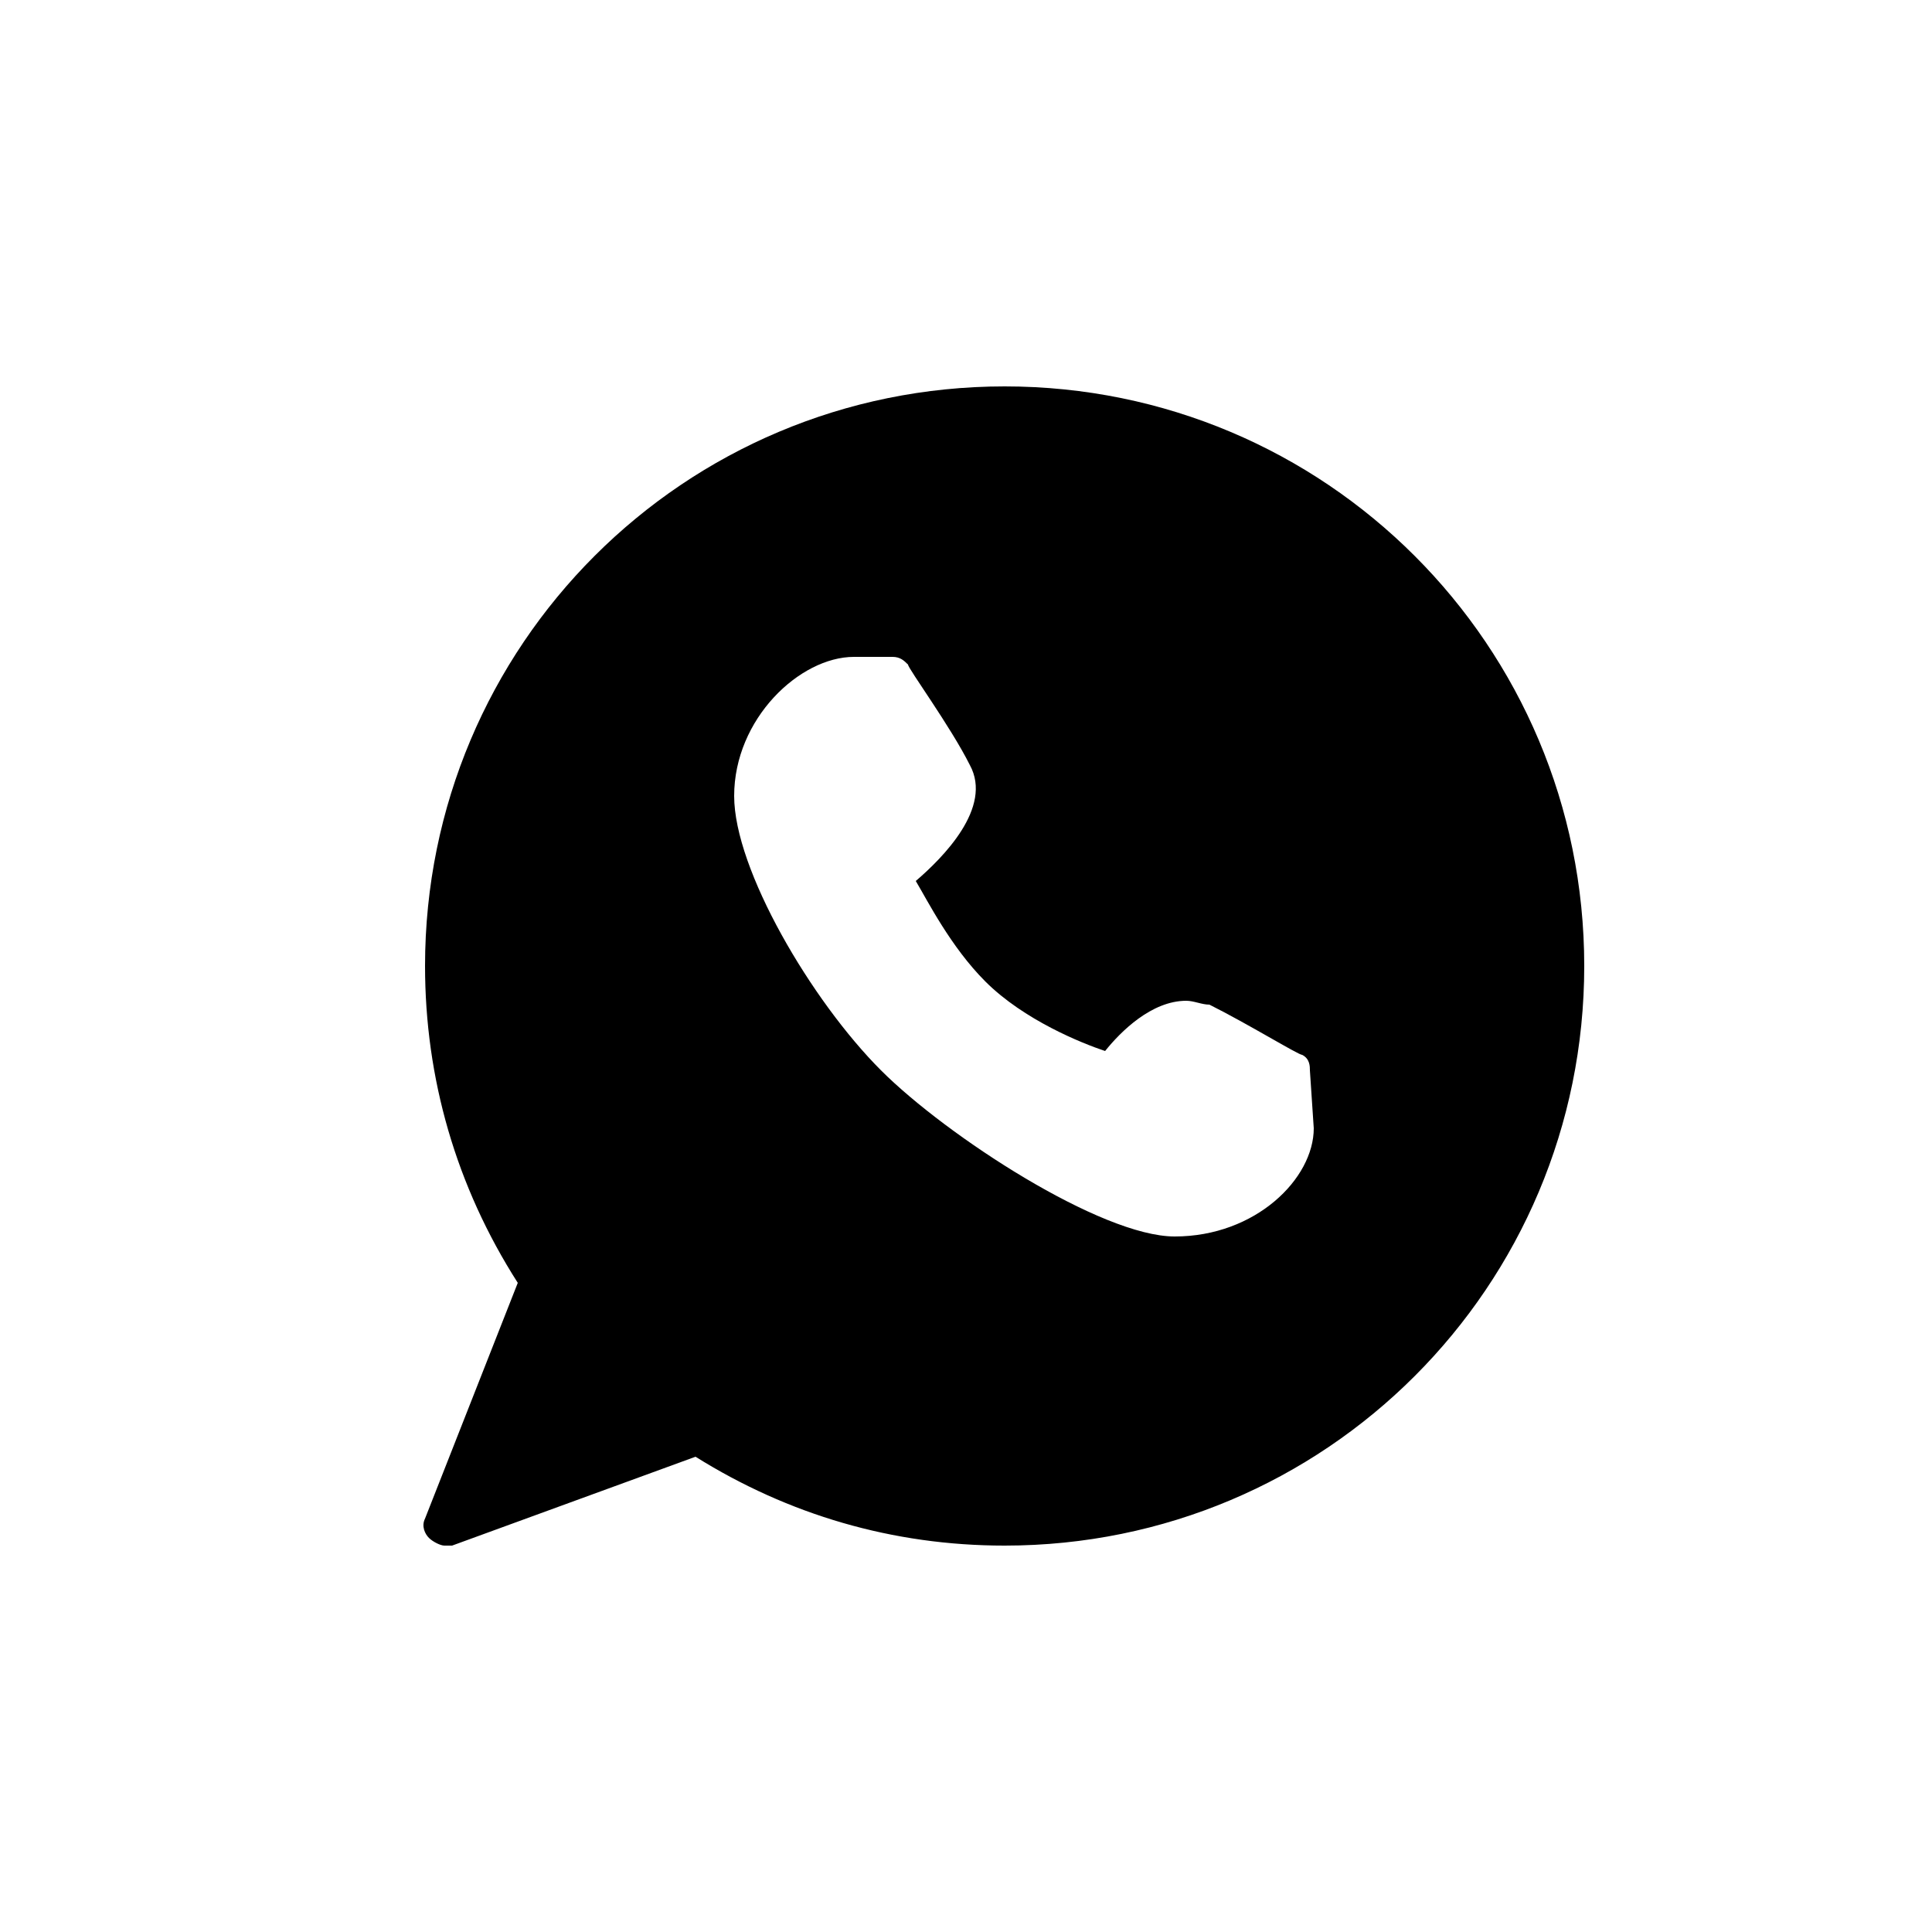
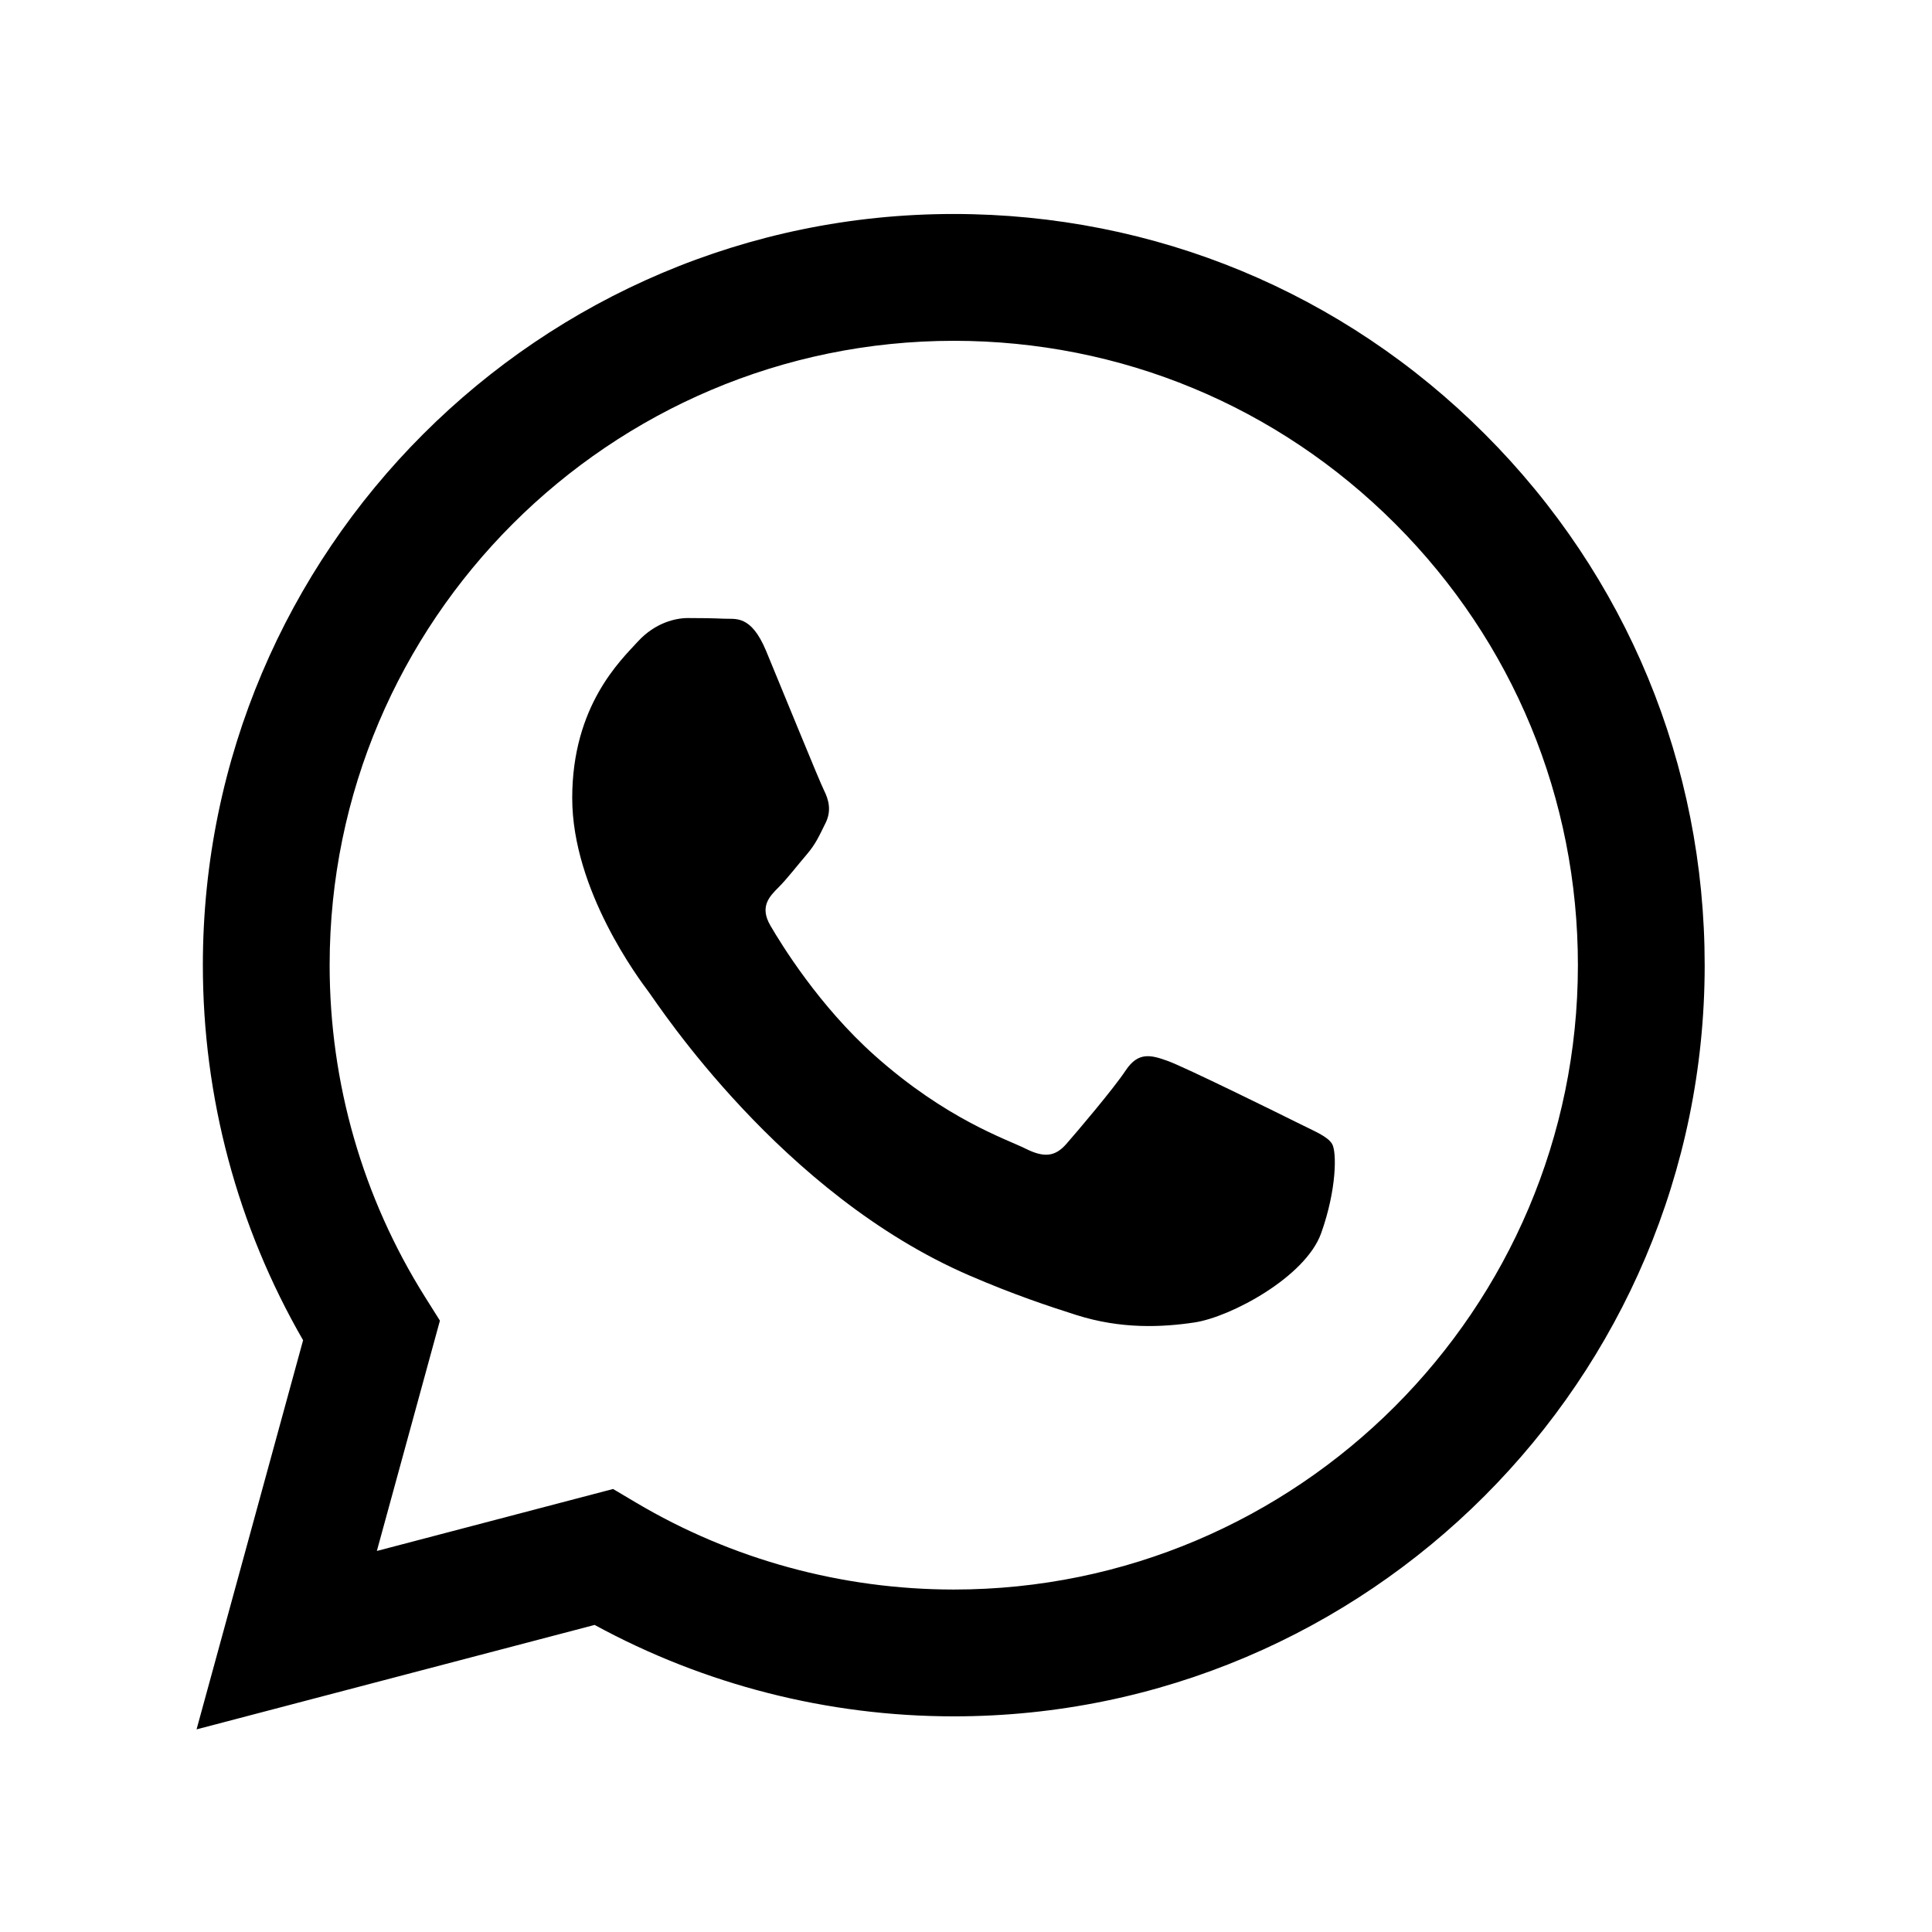
<svg xmlns="http://www.w3.org/2000/svg" width="50px" height="50px" viewBox="0 0 50 50" version="1.1">
  <defs />
  <g id="Page-1" stroke="none" stroke-width="1" fill="none" fill-rule="evenodd">
-     <g id="icon-whatsapp" fill-rule="nonzero" fill="#000000">
-       <g id="WhatsApp-Icon" transform="translate(10, 10)">
-         <path d="M16,-1.57772181e-30 C7.7,-1.57772181e-30 1,6.7 1,15 C1,17.9 1.8,20.7 3.4,23.2 L1,29.3 C0.9,29.5 1,29.7 1.1,29.8 C1.2,29.9 1.4,30 1.5,30 L1.7,30 L8,27.7 C10.4,29.2 13.1,30 16,30 C24.3,30 31,23.3 31,15 C31,6.7 24.3,-3.55271368e-15 16,-3.55271368e-15 L16,-1.57772181e-30 Z M24,19.2 C24,20.5 22.5,22 20.4,22 C18.5,22 14.5,19.4 12.8,17.7 C11,15.9 9,12.5 9,10.6 C9,8.6 10.7,7 12.1,7 L13.1,7 C13.3,7 13.4,7.1 13.5,7.2 C13.5,7.3 14.6,8.8 15.1,9.8 C15.7,10.9 14.4,12.2 13.7,12.8 C14,13.3 14.6,14.5 15.5,15.4 C16.5,16.4 18,17 18.6,17.2 C19,16.7 19.8,15.9 20.7,15.9 C20.9,15.9 21.1,16 21.3,16 C22.3,16.5 23.6,17.3 23.7,17.3 C23.9,17.4 23.9,17.6 23.9,17.7 L24,19.2 L24,19.2 L24,19.2 Z" id="Shape" />
-       </g>
+     <g id="icon-whatsapp" fill="#000000">
+       <path d="M5.087,44.756 L7.844,34.685 C6.143,31.738 5.249,28.395 5.25,24.97 C5.254,14.255 13.972,5.538 24.684,5.538 C29.882,5.54 34.762,7.564 38.431,11.237 C42.1,14.91 44.119,19.793 44.117,24.986 C44.113,35.7 35.394,44.419 24.684,44.419 C24.684,44.419 24.685,44.419 24.684,44.419 L24.676,44.419 C21.423,44.418 18.228,43.601 15.389,42.053 L5.087,44.756 Z M34.475,29.606 C34.596,29.809 34.596,30.781 34.191,31.916 C33.786,33.05 31.847,34.085 30.913,34.225 C30.077,34.35 29.018,34.402 27.855,34.032 C27.15,33.808 26.245,33.509 25.087,33.009 C20.216,30.906 17.034,26.001 16.792,25.677 C16.549,25.353 14.809,23.044 14.809,20.654 C14.809,18.264 16.063,17.089 16.508,16.603 C16.954,16.117 17.48,15.995 17.803,15.995 C18.127,15.995 18.451,15.999 18.734,16.012 C19.032,16.028 19.433,15.9 19.827,16.846 C20.231,17.818 21.202,20.208 21.324,20.451 C21.445,20.694 21.526,20.978 21.364,21.302 C21.202,21.626 21.121,21.829 20.879,22.113 C20.636,22.396 20.369,22.745 20.15,22.963 C19.907,23.205 19.654,23.468 19.938,23.954 C20.221,24.44 21.195,26.03 22.639,27.318 C24.494,28.972 26.058,29.485 26.544,29.728 C27.029,29.971 27.312,29.93 27.596,29.606 C27.879,29.283 28.809,28.189 29.133,27.702 C29.457,27.216 29.781,27.298 30.226,27.459 C30.671,27.621 33.058,28.796 33.544,29.039 C34.029,29.283 34.353,29.404 34.475,29.606 Z M15.866,38.535 L16.456,38.885 C18.936,40.357 21.779,41.135 24.677,41.137 L24.684,41.137 C33.586,41.137 40.833,33.891 40.836,24.984 C40.838,20.668 39.159,16.61 36.11,13.557 C33.06,10.504 29.004,8.822 24.69,8.82 C15.781,8.82 8.534,16.066 8.531,24.971 C8.53,28.023 9.384,30.995 11.001,33.567 L11.385,34.178 L9.753,40.139 L15.866,38.535 Z" id="shape" />
    </g>
  </g>
</svg>
